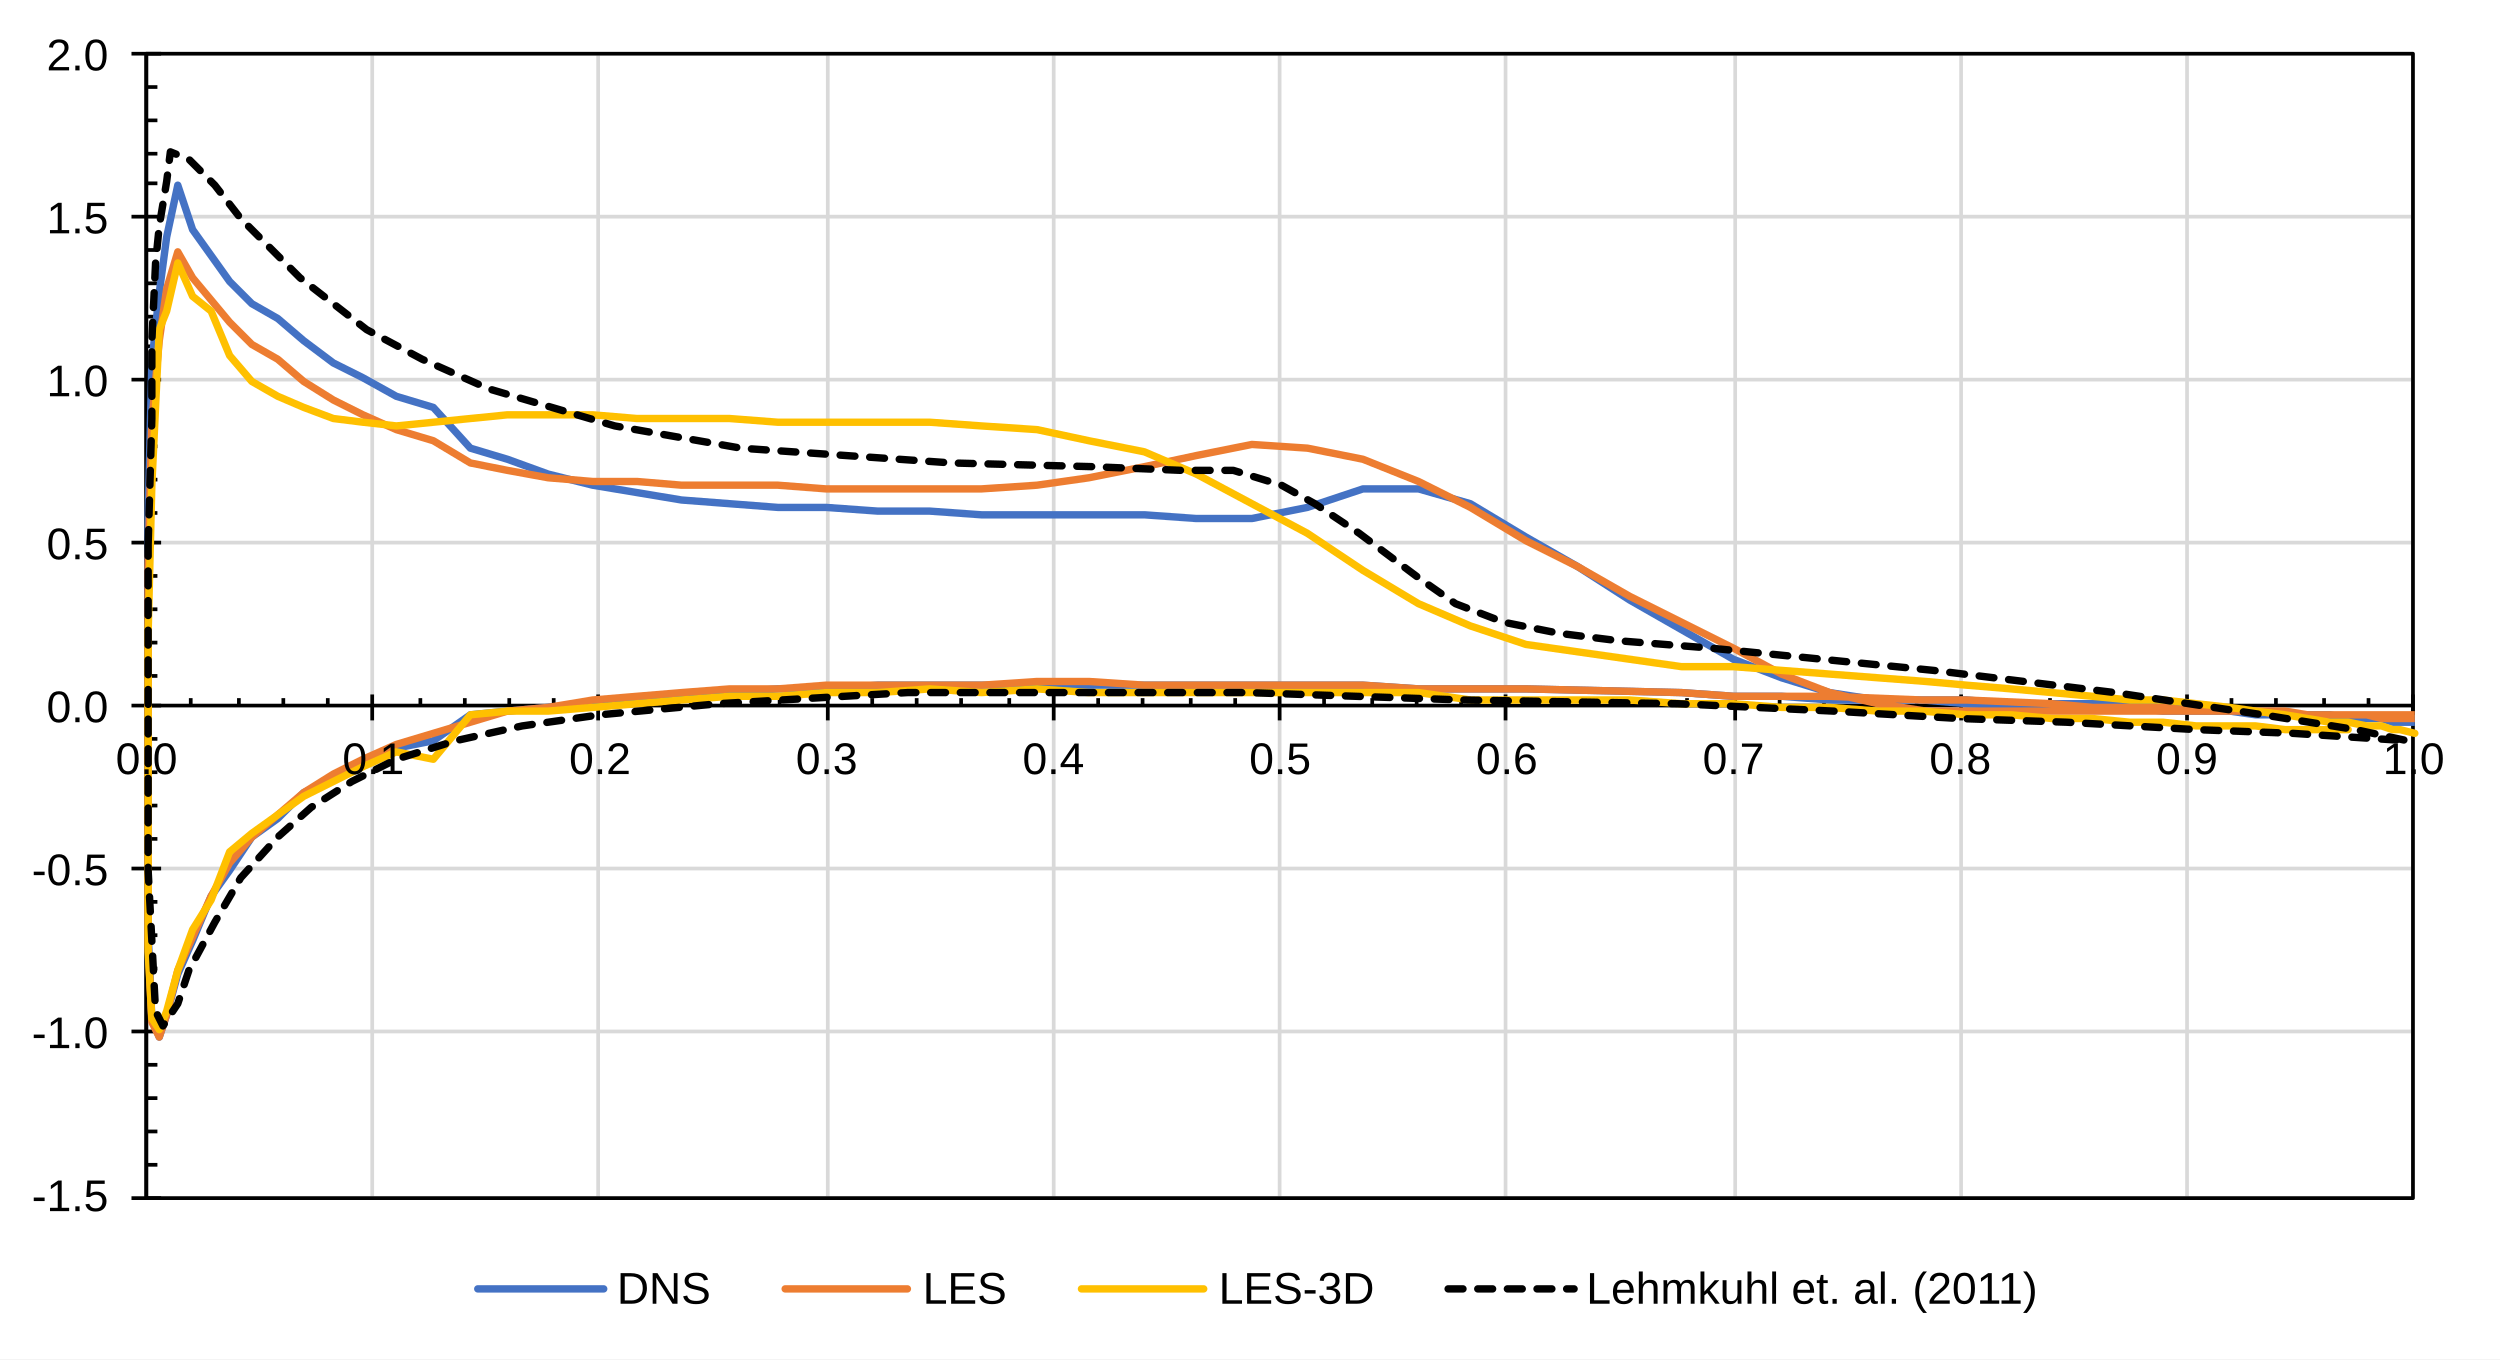
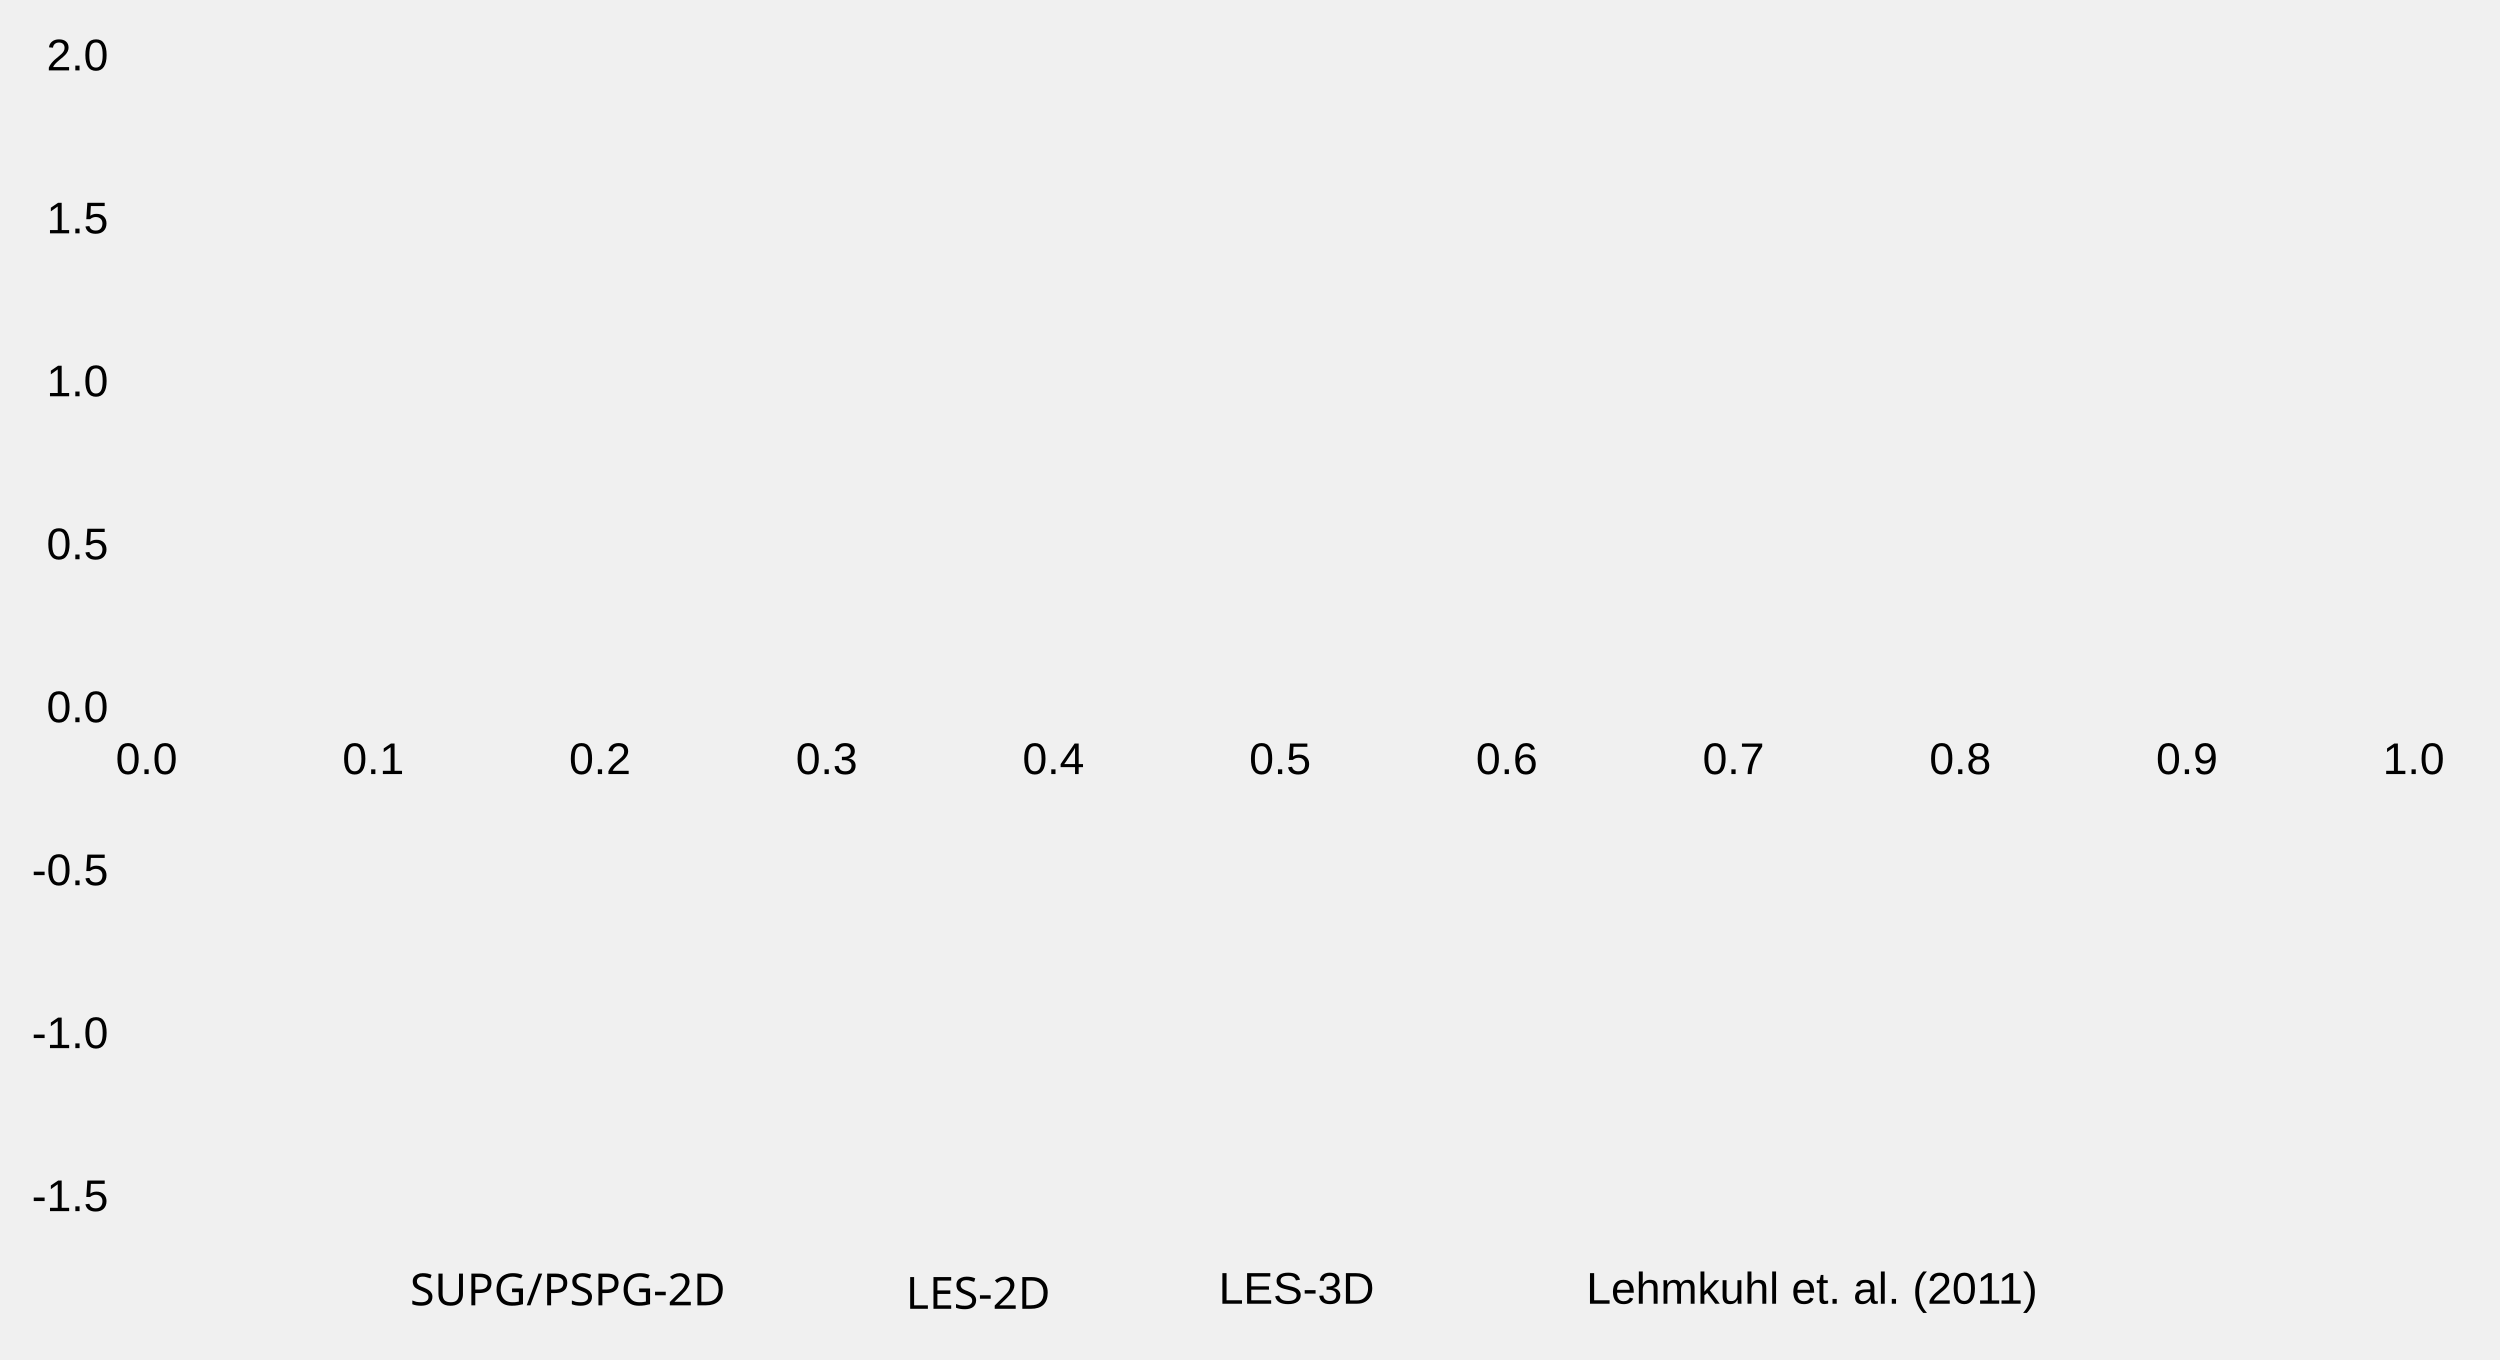
<svg xmlns="http://www.w3.org/2000/svg" width="178.594mm" height="97.102mm" viewBox="0 0 178.594 97.102" version="1.1" id="svg1">
  <defs id="defs1">
-     <clipPath id="clip0">
-       <rect x="694" y="0" width="675" height="367" id="rect1" />
-     </clipPath>
    <clipPath id="clip1">
      <rect x="733" y="14" width="613" height="310" id="rect2" />
    </clipPath>
    <clipPath id="clip2">
      <rect x="733" y="14" width="613" height="310" id="rect3" />
    </clipPath>
+     <clipPath clipPathUnits="userSpaceOnUse" id="clipPath1">
+       <g id="g42" transform="matrix(3.779528,0,0,3.779528,677.8093,-373.9467)">
+         <rect x="4.284" y="98.94" width="178.594" height="97.102" id="rect6" style="stroke-width:0.265" />
+       </g>
+     </clipPath>
+     <clipPath clipPathUnits="userSpaceOnUse" id="clipPath42">
+       <g id="g43" transform="matrix(3.779528,0,0,3.779528,677.8093,-373.9467)">
+         <rect x="4.284" y="98.94" width="178.594" height="97.102" id="rect42" style="stroke-width:0.265" />
+       </g>
+     </clipPath>
+     <clipPath clipPathUnits="userSpaceOnUse" id="clipPath43">
+       <g id="g44" transform="matrix(3.779528,0,0,3.779528,677.8093,-373.9467)">
+         <rect x="4.284" y="98.94" width="178.594" height="97.102" id="rect43" style="stroke-width:0.265" />
+       </g>
+     </clipPath>
+     <clipPath clipPathUnits="userSpaceOnUse" id="clipPath44">
+       <g id="g45" transform="matrix(3.779528,0,0,3.779528,677.8093,-373.9467)">
+         <rect x="4.284" y="98.94" width="178.594" height="97.102" id="rect44" style="stroke-width:0.265" />
+       </g>
+     </clipPath>
+     <clipPath clipPathUnits="userSpaceOnUse" id="clipPath45">
+       <g id="g46" transform="matrix(3.779528,0,0,3.779528,677.8093,-373.9467)">
+         <rect x="4.284" y="98.94" width="178.594" height="97.102" id="rect45" style="stroke-width:0.265" />
+       </g>
+     </clipPath>
+     <clipPath clipPathUnits="userSpaceOnUse" id="clipPath46">
+       <g id="g47" transform="matrix(3.779528,0,0,3.779528,677.8093,-373.9467)">
+         <rect x="4.284" y="98.94" width="178.594" height="97.102" id="rect46" style="stroke-width:0.265" />
+       </g>
+     </clipPath>
+     <clipPath clipPathUnits="userSpaceOnUse" id="clipPath47">
+       <g id="g48" transform="matrix(3.779528,0,0,3.779528,677.8093,-373.9467)">
+         <rect x="4.284" y="98.94" width="178.594" height="97.102" id="rect47" style="stroke-width:0.265" />
+       </g>
+     </clipPath>
+     <clipPath clipPathUnits="userSpaceOnUse" id="clipPath48">
+       <g id="g49" transform="matrix(3.779528,0,0,3.779528,677.8093,-373.9467)">
+         <rect x="4.284" y="98.94" width="178.594" height="97.102" id="rect48" style="stroke-width:0.265" />
+       </g>
+     </clipPath>
+     <clipPath clipPathUnits="userSpaceOnUse" id="clipPath49">
+       <g id="g50" transform="matrix(3.779528,0,0,3.779528,677.8093,-373.9467)">
+         <rect x="4.284" y="98.94" width="178.594" height="97.102" id="rect49" style="stroke-width:0.265" />
+       </g>
+     </clipPath>
+     <clipPath clipPathUnits="userSpaceOnUse" id="clipPath50">
+       <g id="g51" transform="matrix(3.779528,0,0,3.779528,677.8093,-373.9467)">
+         <rect x="4.284" y="98.94" width="178.594" height="97.102" id="rect50" style="stroke-width:0.265" />
+       </g>
+     </clipPath>
+     <clipPath clipPathUnits="userSpaceOnUse" id="clipPath51">
+       <g id="g52" transform="matrix(3.779528,0,0,3.779528,677.8093,-373.9467)">
+         <rect x="4.284" y="98.94" width="178.594" height="97.102" id="rect51" style="stroke-width:0.265" />
+       </g>
+     </clipPath>
+     <clipPath clipPathUnits="userSpaceOnUse" id="clipPath52">
+       <g id="g53" transform="matrix(3.779528,0,0,3.779528,677.8093,-373.9467)">
+         <rect x="4.284" y="98.94" width="178.594" height="97.102" id="rect52" style="stroke-width:0.265" />
+       </g>
+     </clipPath>
+     <clipPath clipPathUnits="userSpaceOnUse" id="clipPath53">
+       <g id="g54" transform="matrix(3.779528,0,0,3.779528,677.8093,-373.9467)">
+         <rect x="4.284" y="98.94" width="178.594" height="97.102" id="rect53" style="stroke-width:0.265" />
+       </g>
+     </clipPath>
+     <clipPath clipPathUnits="userSpaceOnUse" id="clipPath54">
+       <g id="g55" transform="matrix(3.779528,0,0,3.779528,677.8093,-373.9467)">
+         <rect x="4.284" y="98.94" width="178.594" height="97.102" id="rect54" style="stroke-width:0.265" />
+       </g>
+     </clipPath>
+     <clipPath clipPathUnits="userSpaceOnUse" id="clipPath55">
+       <g id="g56" transform="matrix(3.779528,0,0,3.779528,677.8093,-373.9467)">
+         <rect x="4.284" y="98.94" width="178.594" height="97.102" id="rect55" style="stroke-width:0.265" />
+       </g>
+     </clipPath>
+     <clipPath clipPathUnits="userSpaceOnUse" id="clipPath56">
+       <g id="g57">
+         <rect x="4.284" y="98.94" width="178.594" height="97.102" id="rect56" style="stroke-width:0.265" />
+       </g>
+     </clipPath>
  </defs>
  <g id="layer1" transform="translate(-4.283781,-98.94006)">
-     <g clip-path="url(#clip0)" transform="matrix(0.2645833,0,0,0.2645833,-179.3371,98.94006)" id="g42">
-       <rect x="694" y="0" width="675" height="367" fill="#ffffff" id="rect4" />
-       <g id="g4">
-         <path d="m 733.5,323.5 h 612 m -612,-45 h 612 m -612,-44 h 612 m -612,-88 h 612 m -612,-44 h 612 m -612,-44 h 612 m -612,-44 h 612" stroke="#d9d9d9" stroke-linejoin="round" stroke-miterlimit="10" fill="none" id="path4" />
-       </g>
-       <g id="g5">
-         <path d="M 794.5,14.5 V 323.5 m 61,-309 V 323.5 m 62,-309 V 323.5 m 61,-309 V 323.5 m 61,-309 V 323.5 m 61,-309 V 323.5 m 62,-309 V 323.5 m 61,-309 V 323.5 m 61,-309 V 323.5 m 61,-309 V 323.5" stroke="#d9d9d9" stroke-linejoin="round" stroke-miterlimit="10" fill="none" id="path5" />
-       </g>
-       <g id="g6">
-         <rect x="733.5" y="14.5" width="612" height="309" stroke="#000000" stroke-linejoin="round" stroke-miterlimit="10" fill="none" id="rect5" />
-       </g>
-       <g id="g7">
-         <path d="M 0,0 1.04987e-4,309" stroke="#000000" stroke-linejoin="round" stroke-miterlimit="10" fill="none" fill-rule="evenodd" transform="matrix(1,0,0,-1,733.5,323.5)" id="path6" />
-       </g>
-       <g id="g8">
-         <path d="m 733.5,323.5 h 3 m -3,-9 h 3 m -3,-9 h 3 m -3,-9 h 3 m -3,-9 h 3 m -3,-9 h 3 m -3,-8 h 3 m -3,-9 h 3 m -3,-9 h 3 m -3,-9 h 3 m -3,-9 h 3 m -3,-8 h 3 m -3,-9 h 3 m -3,-9 h 3 m -3,-9 h 3 m -3,-9 h 3 m -3,-8 h 3 m -3,-9 h 3 m -3,-9 h 3 m -3,-9 h 3 m -3,-9 h 3 m -3,-8 h 3 m -3,-9 h 3 m -3,-9 h 3 m -3,-9 h 3 m -3,-9 h 3 m -3,-9 h 3 m -3,-8 h 3 m -3,-9 h 3 m -3,-9 h 3 m -3,-9 h 3 m -3,-9 h 3 m -3,-8 h 3 m -3,-9 h 3 m -3,-9 h 3 m -3,-9 h 3 m -7,309 h 8 m -8,-45 h 8 m -8,-44 h 8 m -8,-44 h 8 m -8,-44 h 8 m -8,-44 h 8 m -8,-44 h 8 m -8,-44 h 8" stroke="#000000" stroke-linejoin="round" stroke-miterlimit="10" fill="none" id="path7" />
-       </g>
-       <g id="g9">
-         <path d="m 733.5,190.5 h 612" stroke="#000000" stroke-linejoin="round" stroke-miterlimit="10" fill="none" fill-rule="evenodd" id="path8" />
-       </g>
-       <g id="g10">
-         <path d="m 733.5,188.5 v 2 m 12,-2 v 2 m 13,-2 v 2 m 12,-2 v 2 m 12,-2 v 2 m 12,-2 v 2 m 13,-2 v 2 m 12,-2 v 2 m 12,-2 v 2 m 12,-2 v 2 m 12,-2 v 2 m 13,-2 v 2 m 12,-2 v 2 m 12,-2 v 2 m 12,-2 v 2 m 13,-2 v 2 m 12,-2 v 2 m 12,-2 v 2 m 12,-2 v 2 m 13,-2 v 2 m 12,-2 v 2 m 12,-2 v 2 m 12,-2 v 2 m 13,-2 v 2 m 12,-2 v 2 m 12,-2 v 2 m 12,-2 v 2 m 13,-2 v 2 m 12,-2 v 2 m 12,-2 v 2 m 12,-2 v 2 m 13,-2 v 2 m 12,-2 v 2 m 12,-2 v 2 m 12,-2 v 2 m 13,-2 v 2 m 12,-2 v 2 m 12,-2 v 2 m 12,-2 v 2 m 13,-2 v 2 m 12,-2 v 2 m 12,-2 v 2 m 12,-2 v 2 m 12,-2 v 2 m 13,-2 v 2 m 12,-2 v 2 m 12,-2 v 2 m 12,-2 v 2 m 13,-2 v 2 m 12,-2 v 2 m 12,-2 v 2 m -612,-3 v 7 m 61,-7 v 7 m 61,-7 v 7 m 62,-7 v 7 m 61,-7 v 7 m 61,-7 v 7 m 61,-7 v 7 m 62,-7 v 7 m 61,-7 v 7 m 61,-7 v 7 m 61,-7 v 7" stroke="#000000" stroke-linejoin="round" stroke-miterlimit="10" fill="none" id="path9" />
-       </g>
-       <g clip-path="url(#clip1)" id="g11">
-         <path d="m 1346,195 h -1 -1 -2 -2 l -3,-1 h -4 -5 -5 l -6,-1 h -6 l -8,-1 h -7 l -9,-1 h -9 l -9,-1 h -10 -11 -11 l -12,-1 h -11 -13 l -13,-2 -13,-4 -13,-5 -14,-8 -14,-8 -14,-9 -14,-8 -15,-9 -14,-4 h -15 l -15,5 -15,3 h -15 l -14,-1 h -15 -14 -15 l -14,-1 h -14 l -14,-1 h -13 l -13,-1 -13,-1 -12,-2 -12,-2 -12,-3 -11,-4 -10,-3 -10,-11 -10,-3 -9,-5 -8,-4 -8,-6 -7,-6 -7,-4 -6,-6 -5,-7 -5,-7 -4,-12 -3,14 -2,15 -2,19 -1,41 v 63 50 l 1,23 2,5 2,-6 3,-11 4,-9 5,-12 5,-7 6,-9 7,-5 7,-7 8,-4 8,-4 9,-4 10,-2 10,-7 10,-1 11,-1 12,-1 12,-1 12,-1 13,-1 13,-1 h 13 l 14,-1 h 14 14 15 14 15 14 15 15 15 l 15,1 h 14 15 l 42,1 14,1 h 13 l 13,1 h 25 l 12,1 23,1 h 11 10 l 9,1 h 9 9 l 7,1 h 8 6 6 l 5,1 h 9 3 2 2 1 7" stroke="#4472c4" stroke-width="2" stroke-linecap="round" stroke-linejoin="round" stroke-miterlimit="10" fill="none" id="path10" />
-       </g>
-       <g clip-path="url(#clip2)" id="g12">
-         <path d="m 1346,194 h -1 -1 -2 -2 -3 l -4,-1 h -5 -5 -6 -6 l -8,-1 h -7 -9 -9 -9 -10 -11 -11 -12 -11 l -13,-2 -13,-3 -13,-5 -13,-7 -14,-7 -14,-7 -14,-8 -14,-7 -15,-9 -14,-7 -15,-6 -15,-3 -15,-1 -15,3 -14,3 -15,3 -14,2 -15,1 h -14 -14 -14 l -13,-1 h -13 -13 l -12,-1 h -12 l -12,-1 -11,-2 -10,-2 -10,-6 -10,-3 -9,-4 -8,-4 -8,-5 -7,-6 -7,-4 -6,-6 -5,-6 -5,-6 -4,-7 -3,10 -2,14 -2,22 -1,39 v 57 45 l 1,21 2,4 2,-6 3,-12 4,-9 5,-11 5,-9 6,-7 7,-6 7,-6 8,-5 8,-4 9,-4 10,-3 10,-3 10,-3 11,-1 12,-2 12,-1 12,-1 13,-1 h 13 l 13,-1 h 14 14 14 l 15,-1 h 14 l 15,1 h 14 15 15 15 l 15,1 h 14 15 l 42,1 14,1 h 13 13 l 25,1 h 12 l 23,1 11,1 h 10 9 l 9,1 h 9 7 8 l 6,1 h 6 5 9 3 2 2 1 7" stroke="#ed7d31" stroke-width="2" stroke-linecap="round" stroke-linejoin="round" stroke-miterlimit="10" fill="none" id="path11" />
-       </g>
-       <g id="g13">
-         <path d="m 1346,198 -4,-1 h -2 l -3,-1 h -4 l -5,-1 h -5 l -6,-1 -6,-1 -8,-1 -7,-1 -9,-1 -9,-1 h -9 l -10,-1 -11,-1 -11,-1 -12,-1 -11,-1 -13,-1 -13,-1 -13,-1 -13,-1 h -14 l -14,-2 -14,-2 -14,-2 -15,-5 -14,-6 -15,-9 -15,-10 -15,-8 -15,-8 -14,-6 -15,-3 -14,-3 -15,-1 -14,-1 h -14 -14 -13 l -13,-1 h -13 -12 l -12,-1 h -12 -11 l -10,1 -10,1 -10,1 -9,-1 -8,-1 -8,-3 -7,-3 -7,-4 -6,-7 -5,-12 -5,-4 -4,-9 -3,13 -2,5 -2,42 -1,40 v 45 41 l 1,18 2,3 2,-5 3,-11 4,-11 5,-8 5,-13 6,-5 7,-5 7,-5 8,-4 8,-4 9,-4 10,2 10,-12 10,-1 h 11 l 12,-1 12,-1 12,-1 13,-1 h 13 l 13,-1 h 14 l 14,-1 14,1 15,-1 14,1 h 15 14 15 15 15 15 l 14,2 h 15 14 14 l 14,1 h 14 l 13,1 h 13 l 13,1 h 12 l 12,1 h 12 l 11,1 h 11 l 10,1 h 9 l 9,1 h 9 7 l 8,1 h 6 6 5" stroke="#ffc000" stroke-width="2" stroke-linecap="round" stroke-linejoin="round" stroke-miterlimit="10" fill="none" id="path12" />
-       </g>
-       <g id="g14">
-         <path d="m 734,147 1,-34 V 92 l 1,-21 1,-10 2,-12 1,-8 5,2 7,7 7,9 16,16 18,14 15,8 18,8 34,10 34,6 57,4 38,1 24,1 h 14 l 13,4 9,5 12,8 16,12 10,7 13,5 15,3 16,2 25,2 60,6 49,6 40,6 25,4 14,3 -31,-2 -26,-1 -35,-2 -29,-1 -34,-2 -42,-2 -58,-1 -58,-2 h -59 -22 -11 l -17,1 -34,2 -32,3 -21,3 -18,4 -16,5 -12,6 -11,7 -9,8 -10,11 -7,12 -7,13 -3,9 -4,6 -2,-4 -2,-38 v -45 -43" stroke="#000000" stroke-width="2" stroke-linecap="round" stroke-linejoin="round" stroke-miterlimit="10" stroke-dasharray="4, 4" fill="none" id="path13" />
-       </g>
-       <g id="g15">
-         <text font-family="Arial, Arial_MSFontService, sans-serif" font-weight="400" font-size="12px" transform="translate(702.58,327)" id="text14">-1.5</text>
-       </g>
-       <g id="g16">
-         <text font-family="Arial, Arial_MSFontService, sans-serif" font-weight="400" font-size="12px" transform="translate(702.58,283)" id="text15">-1.0</text>
-       </g>
-       <g id="g17">
-         <text font-family="Arial, Arial_MSFontService, sans-serif" font-weight="400" font-size="12px" transform="translate(702.58,239)" id="text16">-0.5</text>
-       </g>
-       <g id="g18">
-         <text font-family="Arial, Arial_MSFontService, sans-serif" font-weight="400" font-size="12px" transform="translate(706.573,195)" id="text17">0.0</text>
-       </g>
-       <g id="g19">
-         <text font-family="Arial, Arial_MSFontService, sans-serif" font-weight="400" font-size="12px" transform="translate(706.573,151)" id="text18">0.5</text>
-       </g>
-       <g id="g20">
-         <text font-family="Arial, Arial_MSFontService, sans-serif" font-weight="400" font-size="12px" transform="translate(706.573,107)" id="text19">1.0</text>
-       </g>
-       <g id="g21">
-         <text font-family="Arial, Arial_MSFontService, sans-serif" font-weight="400" font-size="12px" transform="translate(706.573,63)" id="text20">1.5</text>
-       </g>
-       <g id="g22">
-         <text font-family="Arial, Arial_MSFontService, sans-serif" font-weight="400" font-size="12px" transform="translate(706.573,19)" id="text21">2.0</text>
-       </g>
-       <g id="g23">
-         <text font-family="Arial, Arial_MSFontService, sans-serif" font-weight="400" font-size="12px" transform="translate(725.233,209)" id="text22">0.0</text>
-       </g>
-       <g id="g24">
-         <text font-family="Arial, Arial_MSFontService, sans-serif" font-weight="400" font-size="12px" transform="translate(786.445,209)" id="text23">0.1</text>
-       </g>
-       <g id="g25">
-         <text font-family="Arial, Arial_MSFontService, sans-serif" font-weight="400" font-size="12px" transform="translate(847.656,209)" id="text24">0.2</text>
-       </g>
-       <g id="g26">
-         <text font-family="Arial, Arial_MSFontService, sans-serif" font-weight="400" font-size="12px" transform="translate(908.868,209)" id="text25">0.3</text>
-       </g>
-       <g id="g27">
-         <text font-family="Arial, Arial_MSFontService, sans-serif" font-weight="400" font-size="12px" transform="translate(970.079,209)" id="text26">0.4</text>
-       </g>
-       <g id="g28">
-         <text font-family="Arial, Arial_MSFontService, sans-serif" font-weight="400" font-size="12px" transform="translate(1031.29,209)" id="text27">0.5</text>
-       </g>
-       <g id="g29">
-         <text font-family="Arial, Arial_MSFontService, sans-serif" font-weight="400" font-size="12px" transform="translate(1092.5,209)" id="text28">0.6</text>
-       </g>
-       <g id="g30">
-         <text font-family="Arial, Arial_MSFontService, sans-serif" font-weight="400" font-size="12px" transform="translate(1153.71,209)" id="text29">0.7</text>
-       </g>
-       <g id="g31">
-         <text font-family="Arial, Arial_MSFontService, sans-serif" font-weight="400" font-size="12px" transform="translate(1214.93,209)" id="text30">0.8</text>
-       </g>
-       <g id="g32">
-         <text font-family="Arial, Arial_MSFontService, sans-serif" font-weight="400" font-size="12px" transform="translate(1276.14,209)" id="text31">0.9</text>
-       </g>
-       <g id="g33">
-         <text font-family="Arial, Arial_MSFontService, sans-serif" font-weight="400" font-size="12px" transform="translate(1337.35,209)" id="text32">1.0</text>
-       </g>
-       <g id="g34">
-         <path d="m 823,348 h 34" stroke="#4472c4" stroke-width="2" stroke-linecap="round" stroke-linejoin="round" stroke-miterlimit="10" fill="none" fill-rule="evenodd" id="path33" />
-       </g>
-       <g id="g35">
-         <text font-family="Arial, Arial_MSFontService, sans-serif" font-weight="400" font-size="12px" transform="translate(860.574,352)" id="text34">DNS</text>
-       </g>
-       <g id="g36">
-         <path d="m 906,348 h 33" stroke="#ed7d31" stroke-width="2" stroke-linecap="round" stroke-linejoin="round" stroke-miterlimit="10" fill="none" fill-rule="evenodd" id="path35" />
-       </g>
-       <g id="g37">
-         <text font-family="Arial, Arial_MSFontService, sans-serif" font-weight="400" font-size="12px" transform="translate(943.145,352)" id="text36">LES</text>
-       </g>
-       <g id="g38">
-         <path d="m 986,348 h 33" stroke="#ffc000" stroke-width="2" stroke-linecap="round" stroke-linejoin="round" stroke-miterlimit="10" fill="none" fill-rule="evenodd" id="path37" />
-       </g>
-       <g id="g39">
-         <text font-family="Arial, Arial_MSFontService, sans-serif" font-weight="400" font-size="12px" transform="translate(1023.06,352)" id="text38">LES-3D</text>
-       </g>
-       <g id="g40">
-         <path d="m 1085,348 h 34" stroke="#000000" stroke-width="2" stroke-linecap="round" stroke-linejoin="round" stroke-miterlimit="10" stroke-dasharray="4, 4" fill="none" fill-rule="evenodd" id="path39" />
-       </g>
-       <g id="g41">
-         <text font-family="Arial, Arial_MSFontService, sans-serif" font-weight="400" font-size="12px" transform="translate(1122.31,352)" id="text40">Lehmkuhl et. al. (2011)</text>
-       </g>
-     </g>
+     <g id="g4" transform="matrix(0.2645833,0,0,0.2645833,-179.3371,98.94006)" clip-path="url(#clipPath55)">
+       <path d="m 733.5,323.5 h 612 m -612,-45 h 612 m -612,-44 h 612 m -612,-88 h 612 m -612,-44 h 612 m -612,-44 h 612 m -612,-44 h 612" stroke="#d9d9d9" stroke-linejoin="round" stroke-miterlimit="10" fill="none" id="path4" />
+     </g>
+     <g id="g5" transform="matrix(0.2645833,0,0,0.2645833,-179.3371,98.94006)" clip-path="url(#clipPath54)">
+       <path d="M 794.5,14.5 V 323.5 m 61,-309 V 323.5 m 62,-309 V 323.5 m 61,-309 V 323.5 m 61,-309 V 323.5 m 61,-309 V 323.5 m 62,-309 V 323.5 m 61,-309 V 323.5 m 61,-309 V 323.5 m 61,-309 V 323.5" stroke="#d9d9d9" stroke-linejoin="round" stroke-miterlimit="10" fill="none" id="path5" />
+     </g>
+     <g id="g6" transform="matrix(0.2645833,0,0,0.2645833,-179.3371,98.94006)" clip-path="url(#clipPath53)">
+       <rect x="733.5" y="14.5" width="612" height="309" stroke="#000000" stroke-linejoin="round" stroke-miterlimit="10" fill="none" id="rect5" />
+     </g>
+     <g id="g7" transform="matrix(0.2645833,0,0,0.2645833,-179.3371,98.94006)" clip-path="url(#clipPath52)">
+       <path d="M 0,0 1.04987e-4,309" stroke="#000000" stroke-linejoin="round" stroke-miterlimit="10" fill="none" fill-rule="evenodd" transform="matrix(1,0,0,-1,733.5,323.5)" id="path6" />
+     </g>
+     <g id="g8" transform="matrix(0.2645833,0,0,0.2645833,-179.3371,98.94006)" clip-path="url(#clipPath51)">
+       <path d="m 733.5,323.5 h 3 m -3,-9 h 3 m -3,-9 h 3 m -3,-9 h 3 m -3,-9 h 3 m -3,-9 h 3 m -3,-8 h 3 m -3,-9 h 3 m -3,-9 h 3 m -3,-9 h 3 m -3,-9 h 3 m -3,-8 h 3 m -3,-9 h 3 m -3,-9 h 3 m -3,-9 h 3 m -3,-9 h 3 m -3,-8 h 3 m -3,-9 h 3 m -3,-9 h 3 m -3,-9 h 3 m -3,-9 h 3 m -3,-8 h 3 m -3,-9 h 3 m -3,-9 h 3 m -3,-9 h 3 m -3,-9 h 3 m -3,-9 h 3 m -3,-8 h 3 m -3,-9 h 3 m -3,-9 h 3 m -3,-9 h 3 m -3,-9 h 3 m -3,-8 h 3 m -3,-9 h 3 m -3,-9 h 3 m -3,-9 h 3 m -7,309 h 8 m -8,-45 h 8 m -8,-44 h 8 m -8,-44 h 8 m -8,-44 h 8 m -8,-44 h 8 m -8,-44 h 8 m -8,-44 h 8" stroke="#000000" stroke-linejoin="round" stroke-miterlimit="10" fill="none" id="path7" />
+     </g>
+     <g id="g9" transform="matrix(0.2645833,0,0,0.2645833,-179.3371,98.94006)" clip-path="url(#clipPath50)">
+       <path d="m 733.5,190.5 h 612" stroke="#000000" stroke-linejoin="round" stroke-miterlimit="10" fill="none" fill-rule="evenodd" id="path8" />
+     </g>
+     <g id="g10" transform="matrix(0.2645833,0,0,0.2645833,-179.3371,98.94006)" clip-path="url(#clipPath49)">
+       <path d="m 733.5,188.5 v 2 m 12,-2 v 2 m 13,-2 v 2 m 12,-2 v 2 m 12,-2 v 2 m 12,-2 v 2 m 13,-2 v 2 m 12,-2 v 2 m 12,-2 v 2 m 12,-2 v 2 m 12,-2 v 2 m 13,-2 v 2 m 12,-2 v 2 m 12,-2 v 2 m 12,-2 v 2 m 13,-2 v 2 m 12,-2 v 2 m 12,-2 v 2 m 12,-2 v 2 m 13,-2 v 2 m 12,-2 v 2 m 12,-2 v 2 m 12,-2 v 2 m 13,-2 v 2 m 12,-2 v 2 m 12,-2 v 2 m 12,-2 v 2 m 13,-2 v 2 m 12,-2 v 2 m 12,-2 v 2 m 12,-2 v 2 m 13,-2 v 2 m 12,-2 v 2 m 12,-2 v 2 m 12,-2 v 2 m 13,-2 v 2 m 12,-2 v 2 m 12,-2 v 2 m 12,-2 v 2 m 13,-2 v 2 m 12,-2 v 2 m 12,-2 v 2 m 12,-2 v 2 m 12,-2 v 2 m 13,-2 v 2 m 12,-2 v 2 m 12,-2 v 2 m 12,-2 v 2 m 13,-2 v 2 m 12,-2 v 2 m 12,-2 v 2 m -612,-3 v 7 m 61,-7 v 7 m 61,-7 v 7 m 62,-7 v 7 m 61,-7 v 7 m 61,-7 v 7 m 61,-7 v 7 m 62,-7 v 7 m 61,-7 v 7 m 61,-7 v 7 m 61,-7 v 7" stroke="#000000" stroke-linejoin="round" stroke-miterlimit="10" fill="none" id="path9" />
+     </g>
+     <g clip-path="url(#clipPath48)" id="g11" transform="matrix(0.2645833,0,0,0.2645833,-179.3371,98.94006)">
+       <path d="m 1346,195 h -1 -1 -2 -2 l -3,-1 h -4 -5 -5 l -6,-1 h -6 l -8,-1 h -7 l -9,-1 h -9 l -9,-1 h -10 -11 -11 l -12,-1 h -11 -13 l -13,-2 -13,-4 -13,-5 -14,-8 -14,-8 -14,-9 -14,-8 -15,-9 -14,-4 h -15 l -15,5 -15,3 h -15 l -14,-1 h -15 -14 -15 l -14,-1 h -14 l -14,-1 h -13 l -13,-1 -13,-1 -12,-2 -12,-2 -12,-3 -11,-4 -10,-3 -10,-11 -10,-3 -9,-5 -8,-4 -8,-6 -7,-6 -7,-4 -6,-6 -5,-7 -5,-7 -4,-12 -3,14 -2,15 -2,19 -1,41 v 63 50 l 1,23 2,5 2,-6 3,-11 4,-9 5,-12 5,-7 6,-9 7,-5 7,-7 8,-4 8,-4 9,-4 10,-2 10,-7 10,-1 11,-1 12,-1 12,-1 12,-1 13,-1 13,-1 h 13 l 14,-1 h 14 14 15 14 15 14 15 15 15 l 15,1 h 14 15 l 42,1 14,1 h 13 l 13,1 h 25 l 12,1 23,1 h 11 10 l 9,1 h 9 9 l 7,1 h 8 6 6 l 5,1 h 9 3 2 2 1 7" stroke="#4472c4" stroke-width="2" stroke-linecap="round" stroke-linejoin="round" stroke-miterlimit="10" fill="none" id="path10" />
+     </g>
+     <g clip-path="url(#clipPath47)" id="g12" transform="matrix(0.2645833,0,0,0.2645833,-179.3371,98.94006)">
+       <path d="m 1346,194 h -1 -1 -2 -2 -3 l -4,-1 h -5 -5 -6 -6 l -8,-1 h -7 -9 -9 -9 -10 -11 -11 -12 -11 l -13,-2 -13,-3 -13,-5 -13,-7 -14,-7 -14,-7 -14,-8 -14,-7 -15,-9 -14,-7 -15,-6 -15,-3 -15,-1 -15,3 -14,3 -15,3 -14,2 -15,1 h -14 -14 -14 l -13,-1 h -13 -13 l -12,-1 h -12 l -12,-1 -11,-2 -10,-2 -10,-6 -10,-3 -9,-4 -8,-4 -8,-5 -7,-6 -7,-4 -6,-6 -5,-6 -5,-6 -4,-7 -3,10 -2,14 -2,22 -1,39 v 57 45 l 1,21 2,4 2,-6 3,-12 4,-9 5,-11 5,-9 6,-7 7,-6 7,-6 8,-5 8,-4 9,-4 10,-3 10,-3 10,-3 11,-1 12,-2 12,-1 12,-1 13,-1 h 13 l 13,-1 h 14 14 14 l 15,-1 h 14 l 15,1 h 14 15 15 15 l 15,1 h 14 15 l 42,1 14,1 h 13 13 l 25,1 h 12 l 23,1 11,1 h 10 9 l 9,1 h 9 7 8 l 6,1 h 6 5 9 3 2 2 1 7" stroke="#ed7d31" stroke-width="2" stroke-linecap="round" stroke-linejoin="round" stroke-miterlimit="10" fill="none" id="path11" />
+     </g>
+     <g id="g13" transform="matrix(0.2645833,0,0,0.2645833,-179.3371,98.94006)" clip-path="url(#clipPath46)">
+       <path d="m 1346,198 -4,-1 h -2 l -3,-1 h -4 l -5,-1 h -5 l -6,-1 -6,-1 -8,-1 -7,-1 -9,-1 -9,-1 h -9 l -10,-1 -11,-1 -11,-1 -12,-1 -11,-1 -13,-1 -13,-1 -13,-1 -13,-1 h -14 l -14,-2 -14,-2 -14,-2 -15,-5 -14,-6 -15,-9 -15,-10 -15,-8 -15,-8 -14,-6 -15,-3 -14,-3 -15,-1 -14,-1 h -14 -14 -13 l -13,-1 h -13 -12 l -12,-1 h -12 -11 l -10,1 -10,1 -10,1 -9,-1 -8,-1 -8,-3 -7,-3 -7,-4 -6,-7 -5,-12 -5,-4 -4,-9 -3,13 -2,5 -2,42 -1,40 v 45 41 l 1,18 2,3 2,-5 3,-11 4,-11 5,-8 5,-13 6,-5 7,-5 7,-5 8,-4 8,-4 9,-4 10,2 10,-12 10,-1 h 11 l 12,-1 12,-1 12,-1 13,-1 h 13 l 13,-1 h 14 l 14,-1 14,1 15,-1 14,1 h 15 14 15 15 15 15 l 14,2 h 15 14 14 l 14,1 h 14 l 13,1 h 13 l 13,1 h 12 l 12,1 h 12 l 11,1 h 11 l 10,1 h 9 l 9,1 h 9 7 l 8,1 h 6 6 5" stroke="#ffc000" stroke-width="2" stroke-linecap="round" stroke-linejoin="round" stroke-miterlimit="10" fill="none" id="path12" />
+     </g>
+     <g id="g14" transform="matrix(0.2645833,0,0,0.2645833,-179.3371,98.94006)" clip-path="url(#clipPath45)">
+       <path d="m 734,147 1,-34 V 92 l 1,-21 1,-10 2,-12 1,-8 5,2 7,7 7,9 16,16 18,14 15,8 18,8 34,10 34,6 57,4 38,1 24,1 h 14 l 13,4 9,5 12,8 16,12 10,7 13,5 15,3 16,2 25,2 60,6 49,6 40,6 25,4 14,3 -31,-2 -26,-1 -35,-2 -29,-1 -34,-2 -42,-2 -58,-1 -58,-2 h -59 -22 -11 l -17,1 -34,2 -32,3 -21,3 -18,4 -16,5 -12,6 -11,7 -9,8 -10,11 -7,12 -7,13 -3,9 -4,6 -2,-4 -2,-38 v -45 -43" stroke="#000000" stroke-width="2" stroke-linecap="round" stroke-linejoin="round" stroke-miterlimit="10" stroke-dasharray="4, 4" fill="none" id="path13" />
+     </g>
+     <g id="g15" transform="matrix(0.2645833,0,0,0.2645833,-179.3371,98.94006)">
+       <text font-family="Arial, Arial_MSFontService, sans-serif" font-weight="400" font-size="12px" transform="translate(702.58,327)" id="text14">-1.5</text>
+     </g>
+     <g id="g16" transform="matrix(0.2645833,0,0,0.2645833,-179.3371,98.94006)">
+       <text font-family="Arial, Arial_MSFontService, sans-serif" font-weight="400" font-size="12px" transform="translate(702.58,283)" id="text15">-1.0</text>
+     </g>
+     <g id="g17" transform="matrix(0.2645833,0,0,0.2645833,-179.3371,98.94006)">
+       <text font-family="Arial, Arial_MSFontService, sans-serif" font-weight="400" font-size="12px" transform="translate(702.58,239)" id="text16">-0.5</text>
+     </g>
+     <g id="g18" transform="matrix(0.2645833,0,0,0.2645833,-179.3371,98.94006)">
+       <text font-family="Arial, Arial_MSFontService, sans-serif" font-weight="400" font-size="12px" transform="translate(706.573,195)" id="text17">0.0</text>
+     </g>
+     <g id="g19" transform="matrix(0.2645833,0,0,0.2645833,-179.3371,98.94006)">
+       <text font-family="Arial, Arial_MSFontService, sans-serif" font-weight="400" font-size="12px" transform="translate(706.573,151)" id="text18">0.5</text>
+     </g>
+     <g id="g20" transform="matrix(0.2645833,0,0,0.2645833,-179.3371,98.94006)">
+       <text font-family="Arial, Arial_MSFontService, sans-serif" font-weight="400" font-size="12px" transform="translate(706.573,107)" id="text19">1.0</text>
+     </g>
+     <g id="g21" transform="matrix(0.2645833,0,0,0.2645833,-179.3371,98.94006)">
+       <text font-family="Arial, Arial_MSFontService, sans-serif" font-weight="400" font-size="12px" transform="translate(706.573,63)" id="text20">1.5</text>
+     </g>
+     <g id="g22" transform="matrix(0.2645833,0,0,0.2645833,-179.3371,98.94006)">
+       <text font-family="Arial, Arial_MSFontService, sans-serif" font-weight="400" font-size="12px" transform="translate(706.573,19)" id="text21">2.0</text>
+     </g>
+     <g id="g23" transform="matrix(0.2645833,0,0,0.2645833,-179.3371,98.94006)">
+       <text font-family="Arial, Arial_MSFontService, sans-serif" font-weight="400" font-size="12px" transform="translate(725.233,209)" id="text22">0.0</text>
+     </g>
+     <g id="g24" transform="matrix(0.2645833,0,0,0.2645833,-179.3371,98.94006)">
+       <text font-family="Arial, Arial_MSFontService, sans-serif" font-weight="400" font-size="12px" transform="translate(786.445,209)" id="text23">0.1</text>
+     </g>
+     <g id="g25" transform="matrix(0.2645833,0,0,0.2645833,-179.3371,98.94006)">
+       <text font-family="Arial, Arial_MSFontService, sans-serif" font-weight="400" font-size="12px" transform="translate(847.656,209)" id="text24">0.2</text>
+     </g>
+     <g id="g26" transform="matrix(0.2645833,0,0,0.2645833,-179.3371,98.94006)">
+       <text font-family="Arial, Arial_MSFontService, sans-serif" font-weight="400" font-size="12px" transform="translate(908.868,209)" id="text25">0.3</text>
+     </g>
+     <g id="g27" transform="matrix(0.2645833,0,0,0.2645833,-179.3371,98.94006)">
+       <text font-family="Arial, Arial_MSFontService, sans-serif" font-weight="400" font-size="12px" transform="translate(970.079,209)" id="text26">0.4</text>
+     </g>
+     <g id="g28" transform="matrix(0.2645833,0,0,0.2645833,-179.3371,98.94006)">
+       <text font-family="Arial, Arial_MSFontService, sans-serif" font-weight="400" font-size="12px" transform="translate(1031.29,209)" id="text27">0.5</text>
+     </g>
+     <g id="g29" transform="matrix(0.2645833,0,0,0.2645833,-179.3371,98.94006)">
+       <text font-family="Arial, Arial_MSFontService, sans-serif" font-weight="400" font-size="12px" transform="translate(1092.5,209)" id="text28">0.6</text>
+     </g>
+     <g id="g30" transform="matrix(0.2645833,0,0,0.2645833,-179.3371,98.94006)">
+       <text font-family="Arial, Arial_MSFontService, sans-serif" font-weight="400" font-size="12px" transform="translate(1153.71,209)" id="text29">0.7</text>
+     </g>
+     <g id="g31" transform="matrix(0.2645833,0,0,0.2645833,-179.3371,98.94006)">
+       <text font-family="Arial, Arial_MSFontService, sans-serif" font-weight="400" font-size="12px" transform="translate(1214.93,209)" id="text30">0.8</text>
+     </g>
+     <g id="g32" transform="matrix(0.2645833,0,0,0.2645833,-179.3371,98.94006)">
+       <text font-family="Arial, Arial_MSFontService, sans-serif" font-weight="400" font-size="12px" transform="translate(1276.14,209)" id="text31">0.9</text>
+     </g>
+     <g id="g33" transform="matrix(0.2645833,0,0,0.2645833,-179.3371,98.94006)">
+       <text font-family="Arial, Arial_MSFontService, sans-serif" font-weight="400" font-size="12px" transform="translate(1337.35,209)" id="text32">1.0</text>
+     </g>
+     <g id="g34" transform="matrix(0.2645833,0,0,0.2645833,-194.4619,98.81526)" clip-path="url(#clipPath44)">
+       <path d="m 823,348 h 34" stroke="#4472c4" stroke-width="2" stroke-linecap="round" stroke-linejoin="round" stroke-miterlimit="10" fill="none" fill-rule="evenodd" id="path33" />
+     </g>
+     <g id="g36" transform="matrix(0.2645833,0,0,0.2645833,-181.1105,99.07985)" clip-path="url(#clipPath43)">
+       <path d="m 906,348 h 33" stroke="#ed7d31" stroke-width="2" stroke-linecap="round" stroke-linejoin="round" stroke-miterlimit="10" fill="none" fill-rule="evenodd" id="path35" />
+     </g>
+     <g id="g38" transform="matrix(0.2645833,0,0,0.2645833,-179.3371,98.94006)" clip-path="url(#clipPath42)">
+       <path d="m 986,348 h 33" stroke="#ffc000" stroke-width="2" stroke-linecap="round" stroke-linejoin="round" stroke-miterlimit="10" fill="none" fill-rule="evenodd" id="path37" />
+     </g>
+     <g id="g39" transform="matrix(0.2645833,0,0,0.2645833,-179.3371,98.94006)">
+       <text font-family="Arial, Arial_MSFontService, sans-serif" font-weight="400" font-size="12px" transform="translate(1023.06,352)" id="text38">LES-3D</text>
+     </g>
+     <g id="g40" transform="matrix(0.2645833,0,0,0.2645833,-179.3371,98.94006)" clip-path="url(#clipPath1)">
+       <path d="m 1085,348 h 34" stroke="#000000" stroke-width="2" stroke-linecap="round" stroke-linejoin="round" stroke-miterlimit="10" stroke-dasharray="4, 4" fill="none" fill-rule="evenodd" id="path39" />
+     </g>
+     <g id="g41" transform="matrix(0.2645833,0,0,0.2645833,-179.3371,98.94006)">
+       <text font-family="Arial, Arial_MSFontService, sans-serif" font-weight="400" font-size="12px" transform="translate(1122.31,352)" id="text40">Lehmkuhl et. al. (2011)</text>
+     </g>
+     <text xml:space="preserve" style="font-style:normal;font-variant:normal;font-weight:normal;font-stretch:normal;font-size:3.175px;line-height:1.25;font-family:sans-serif;-inkscape-font-specification:'sans-serif, Normal';font-variant-ligatures:normal;font-variant-caps:normal;font-variant-numeric:normal;font-variant-east-asian:normal;fill:#000000;fill-opacity:1;stroke:none;stroke-width:0.265" x="33.583" y="192.186" id="text57">
+       <tspan id="tspan57" style="font-style:normal;font-variant:normal;font-weight:normal;font-stretch:normal;font-size:3.175px;font-family:sans-serif;-inkscape-font-specification:'sans-serif, Normal';font-variant-ligatures:normal;font-variant-caps:normal;font-variant-numeric:normal;font-variant-east-asian:normal;stroke-width:0.265" x="33.583" y="192.186">SUPG/PSPG-2D</tspan>
+     </text>
+     <text xml:space="preserve" style="font-style:normal;font-variant:normal;font-weight:normal;font-stretch:normal;font-size:3.175px;line-height:1.25;font-family:sans-serif;-inkscape-font-specification:'sans-serif, Normal';font-variant-ligatures:normal;font-variant-caps:normal;font-variant-numeric:normal;font-variant-east-asian:normal;fill:#000000;fill-opacity:1;stroke:none;stroke-width:0.265" x="68.994" y="192.435" id="text57-2">
+       <tspan id="tspan58" x="68.994" y="192.435">LES-2D</tspan>
+     </text>
  </g>
</svg>
